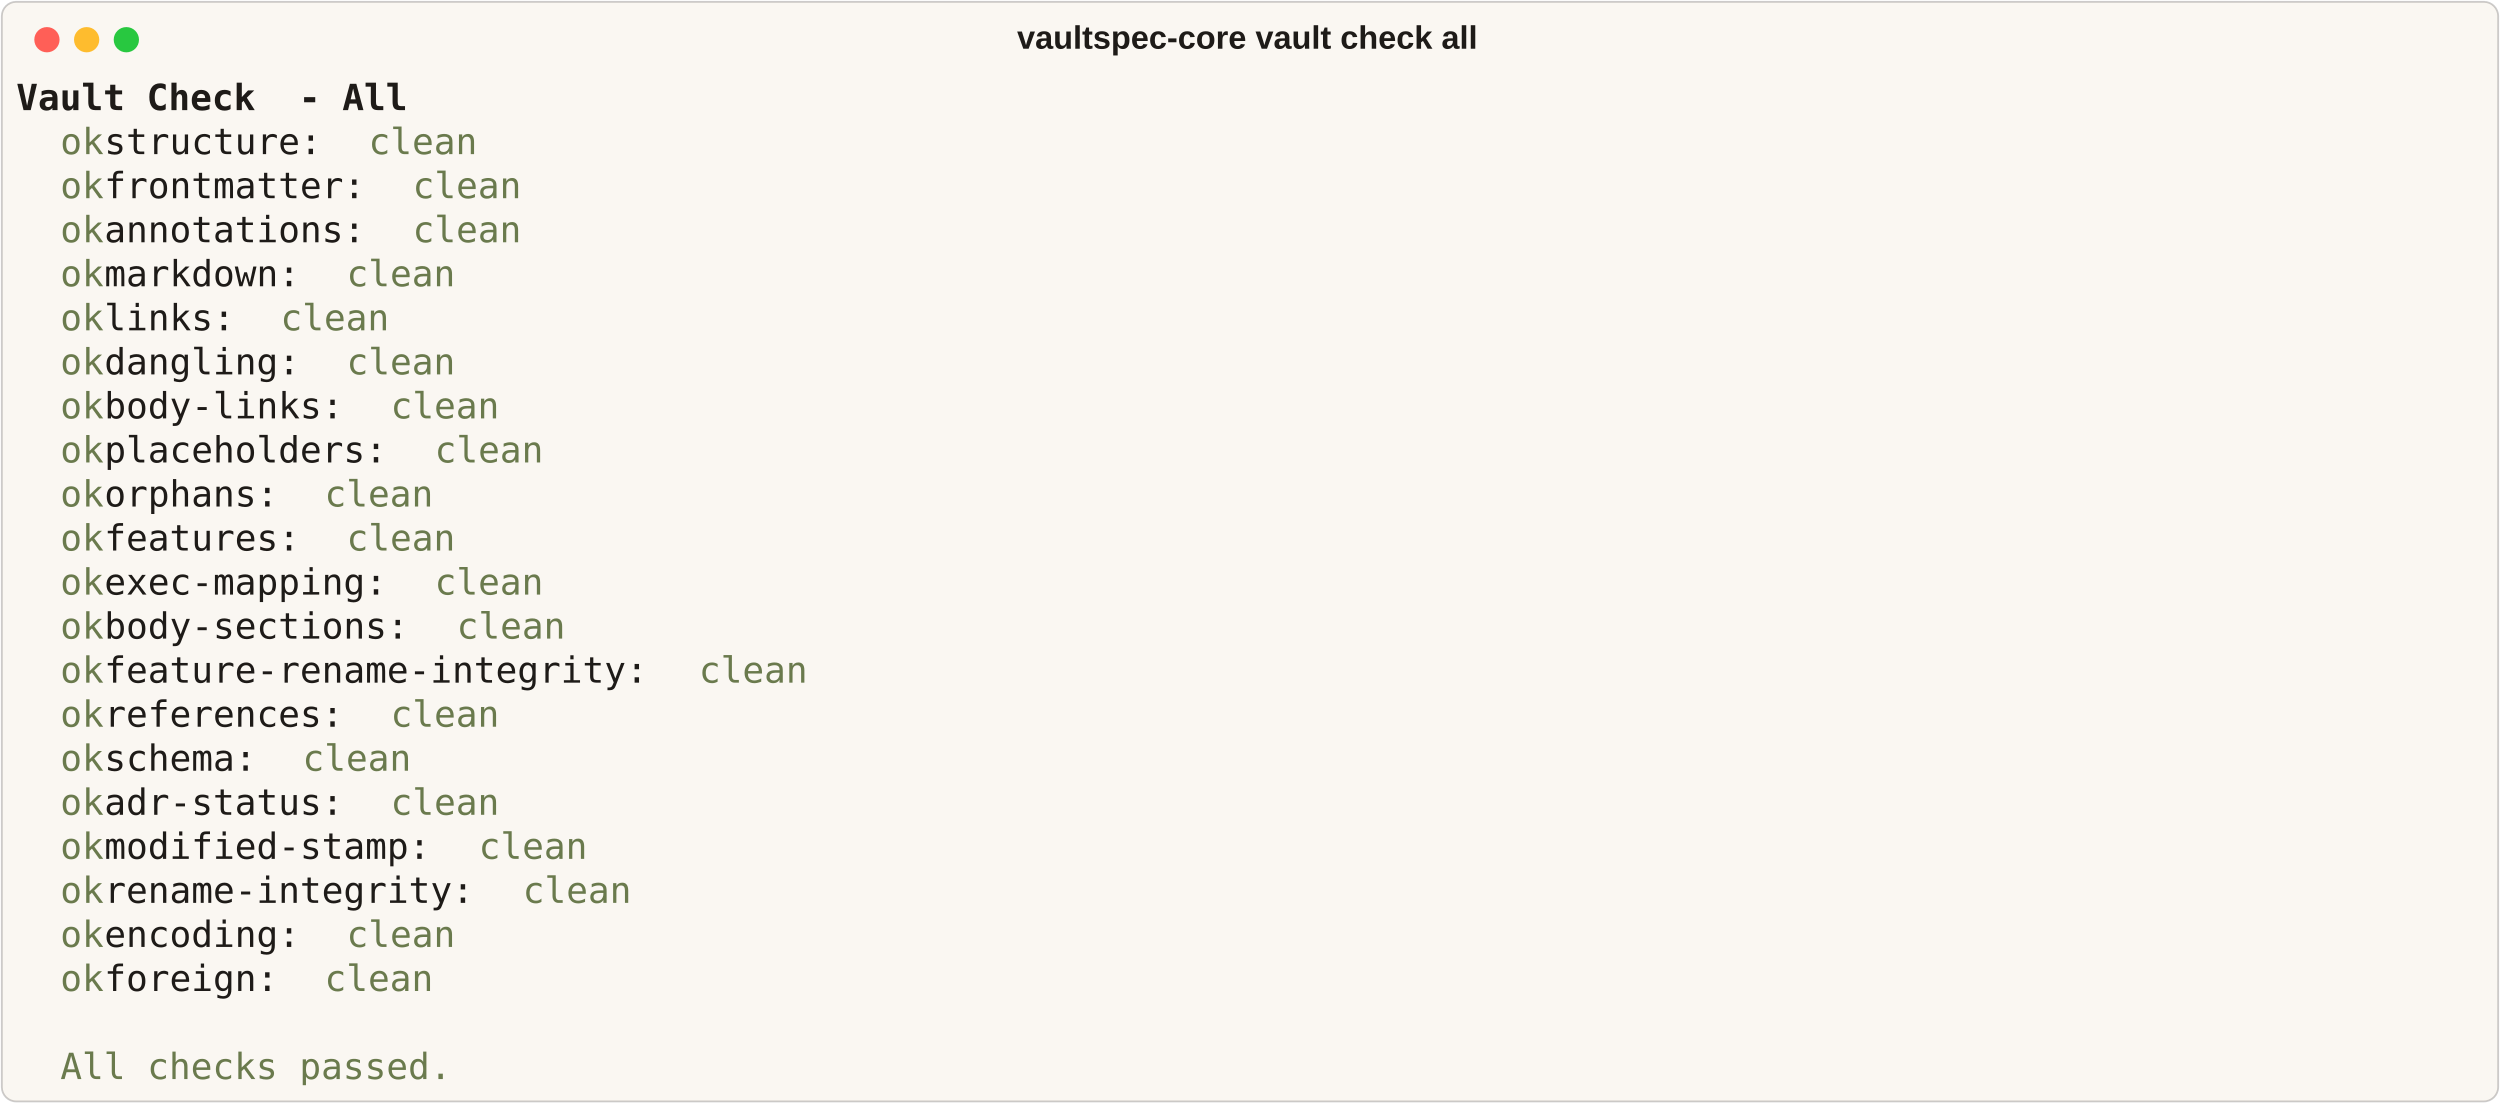
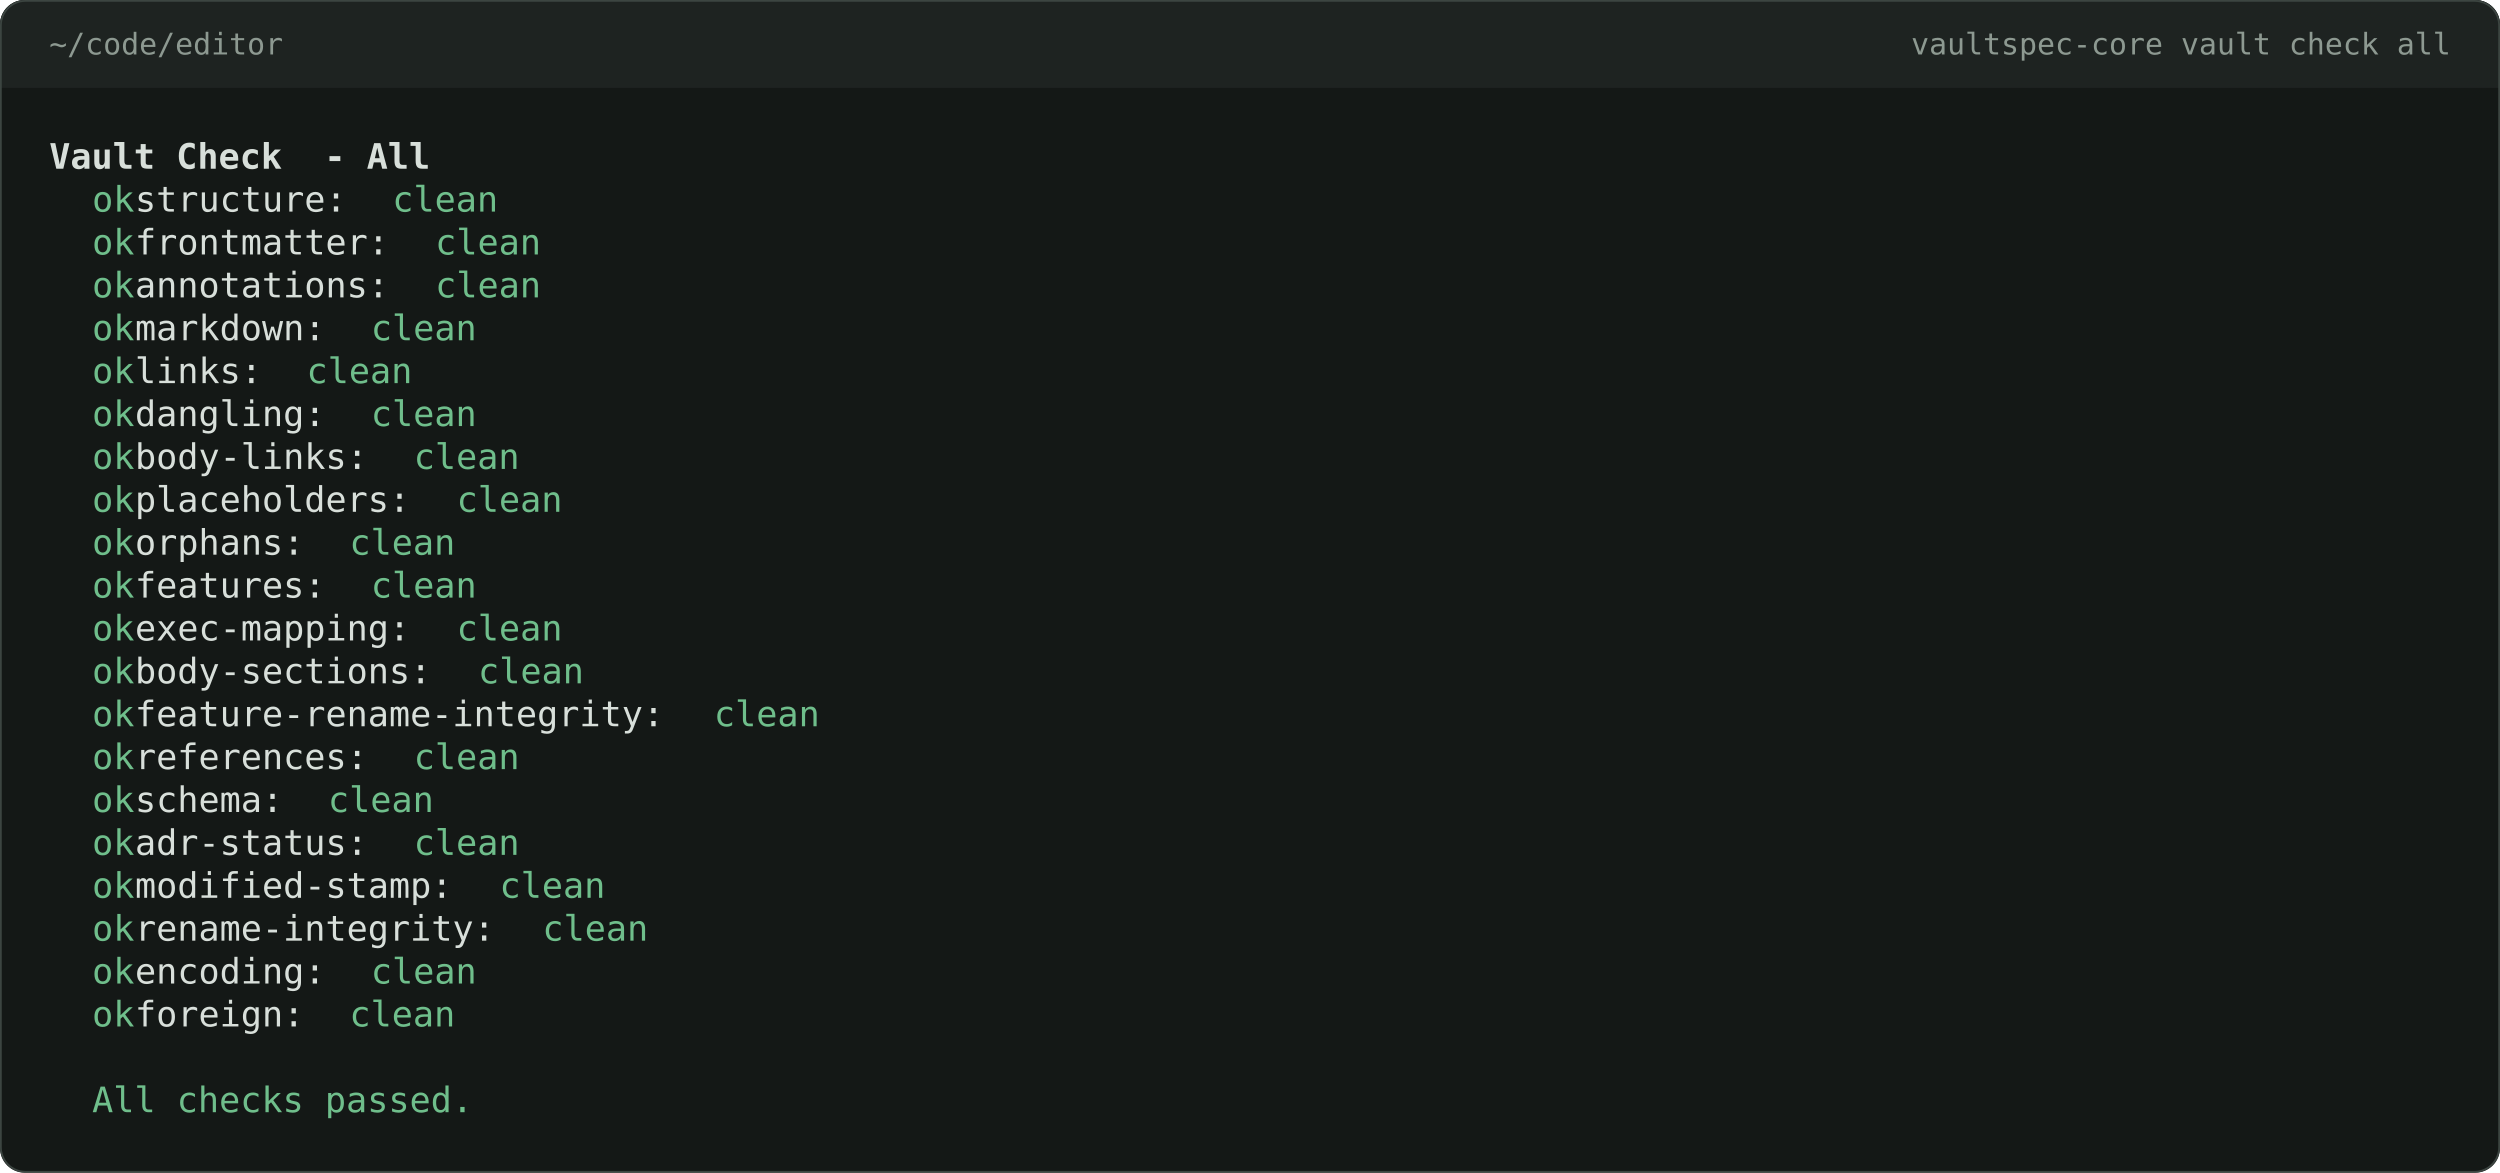
- <svg xmlns="http://www.w3.org/2000/svg" class="rich-terminal" viewBox="0 0 1385 611.2">
+ <svg xmlns="http://www.w3.org/2000/svg" class="rich-terminal" viewBox="0 0 1422.4 667.2">
  <style>
- 
-     @font-face {
-         font-family: "Fira Code";
-         src: local("FiraCode-Regular"),
-                 url("https://cdnjs.cloudflare.com/ajax/libs/firacode/6.2.0/woff2/FiraCode-Regular.woff2") format("woff2"),
-                 url("https://cdnjs.cloudflare.com/ajax/libs/firacode/6.2.0/woff/FiraCode-Regular.woff") format("woff");
-         font-style: normal;
-         font-weight: 400;
-     }
-     @font-face {
-         font-family: "Fira Code";
-         src: local("FiraCode-Bold"),
-                 url("https://cdnjs.cloudflare.com/ajax/libs/firacode/6.2.0/woff2/FiraCode-Bold.woff2") format("woff2"),
-                 url("https://cdnjs.cloudflare.com/ajax/libs/firacode/6.2.0/woff/FiraCode-Bold.woff") format("woff");
-         font-style: bold;
-         font-weight: 700;
-     }
- 
    .terminal-3030245306-matrix {
-         font-family: Fira Code, monospace;
+         font-family: 'IBM Plex Mono', 'Cascadia Mono', 'Cascadia Code', ui-monospace, Menlo, Consolas, 'DejaVu Sans Mono', monospace;
        font-size: 20px;
        line-height: 24.4px;
        font-variant-east-asian: full-width;
    }
- 
-     .terminal-3030245306-title {
-         font-size: 18px;
-         font-weight: bold;
-         font-family: arial;
+     .terminal-3030245306-bar {
+         font-family: 'IBM Plex Mono', 'Cascadia Mono', 'Cascadia Code', ui-monospace, Menlo, Consolas, 'DejaVu Sans Mono', monospace;
+         font-size: 17px;
+         fill: #8d9991;
    }
- 
-     .terminal-3030245306-r1 { fill: #1e1b18;font-weight: bold }
- .terminal-3030245306-r2 { fill: #1e1b18 }
- .terminal-3030245306-r3 { fill: #6a7a4d }
+     .terminal-3030245306-r1 { fill: #d8dfda;font-weight: bold }
+ .terminal-3030245306-r2 { fill: #d8dfda }
+ .terminal-3030245306-r3 { fill: #6fbe8b }
    </style>
  <defs>
+     <clipPath id="terminal-3030245306-clip-frame">
+       <rect x="0" y="0" width="1422.4" height="667.2" rx="14" />
+     </clipPath>
    <clipPath id="terminal-3030245306-clip-terminal">
      <rect x="0" y="0" width="1365.4" height="560.2" />
    </clipPath>
    <clipPath id="terminal-3030245306-line-0">
      <rect x="0" y="1.5" width="1366.4" height="24.65" />
    </clipPath>
    <clipPath id="terminal-3030245306-line-1">
      <rect x="0" y="25.9" width="1366.4" height="24.65" />
    </clipPath>
    <clipPath id="terminal-3030245306-line-2">
      <rect x="0" y="50.3" width="1366.4" height="24.65" />
    </clipPath>
    <clipPath id="terminal-3030245306-line-3">
      <rect x="0" y="74.7" width="1366.4" height="24.65" />
    </clipPath>
    <clipPath id="terminal-3030245306-line-4">
      <rect x="0" y="99.1" width="1366.4" height="24.65" />
    </clipPath>
    <clipPath id="terminal-3030245306-line-5">
      <rect x="0" y="123.5" width="1366.4" height="24.65" />
    </clipPath>
    <clipPath id="terminal-3030245306-line-6">
      <rect x="0" y="147.9" width="1366.4" height="24.65" />
    </clipPath>
    <clipPath id="terminal-3030245306-line-7">
      <rect x="0" y="172.3" width="1366.4" height="24.65" />
    </clipPath>
    <clipPath id="terminal-3030245306-line-8">
      <rect x="0" y="196.7" width="1366.4" height="24.65" />
    </clipPath>
    <clipPath id="terminal-3030245306-line-9">
      <rect x="0" y="221.1" width="1366.4" height="24.65" />
    </clipPath>
    <clipPath id="terminal-3030245306-line-10">
      <rect x="0" y="245.5" width="1366.4" height="24.65" />
    </clipPath>
    <clipPath id="terminal-3030245306-line-11">
      <rect x="0" y="269.9" width="1366.4" height="24.65" />
    </clipPath>
    <clipPath id="terminal-3030245306-line-12">
      <rect x="0" y="294.3" width="1366.4" height="24.65" />
    </clipPath>
    <clipPath id="terminal-3030245306-line-13">
      <rect x="0" y="318.7" width="1366.4" height="24.65" />
    </clipPath>
    <clipPath id="terminal-3030245306-line-14">
      <rect x="0" y="343.1" width="1366.4" height="24.65" />
    </clipPath>
    <clipPath id="terminal-3030245306-line-15">
      <rect x="0" y="367.5" width="1366.4" height="24.65" />
    </clipPath>
    <clipPath id="terminal-3030245306-line-16">
      <rect x="0" y="391.9" width="1366.4" height="24.65" />
    </clipPath>
    <clipPath id="terminal-3030245306-line-17">
      <rect x="0" y="416.3" width="1366.4" height="24.65" />
    </clipPath>
    <clipPath id="terminal-3030245306-line-18">
      <rect x="0" y="440.7" width="1366.4" height="24.65" />
    </clipPath>
    <clipPath id="terminal-3030245306-line-19">
      <rect x="0" y="465.1" width="1366.4" height="24.65" />
    </clipPath>
    <clipPath id="terminal-3030245306-line-20">
      <rect x="0" y="489.5" width="1366.4" height="24.65" />
    </clipPath>
    <clipPath id="terminal-3030245306-line-21">
      <rect x="0" y="513.9" width="1366.4" height="24.65" />
    </clipPath>
  </defs>
-   <rect fill="#faf7f2" stroke="rgba(30,27,24,0.22)" stroke-width="1" x="1" y="1" width="1383" height="609.2" rx="8" />
-   <text class="terminal-3030245306-title" fill="#1e1b18" text-anchor="middle" x="691" y="27">vaultspec-core vault check all</text>
-   <g transform="translate(26,22)">
-     <circle cx="0" cy="0" r="7" fill="#ff5f57" />
-     <circle cx="22" cy="0" r="7" fill="#febc2e" />
-     <circle cx="44" cy="0" r="7" fill="#28c840" />
+   <g clip-path="url(#terminal-3030245306-clip-frame)">
+     <rect width="1422.4" height="667.2" fill="#141816" />
+     <rect width="1422.4" height="50" fill="#1e2321" />
  </g>
-   <g transform="translate(9, 41)" clip-path="url(#terminal-3030245306-clip-terminal)">
+   <rect x="0.5" y="0.5" width="1421.4" height="666.2" rx="14" fill="none" stroke="#3c4541" />
+   <text class="terminal-3030245306-bar" x="28" y="31">~/code/editor</text>
+   <text class="terminal-3030245306-bar" x="1394.4" y="31" text-anchor="end">vaultspec-core vault check all</text>
+   <g transform="translate(28, 76)" clip-path="url(#terminal-3030245306-clip-terminal)">
    <g class="terminal-3030245306-matrix">
      <text class="terminal-3030245306-r1" x="0" y="20" textLength="219.6" clip-path="url(#terminal-3030245306-line-0)">Vault Check  - All</text>
      <text class="terminal-3030245306-r2" x="1366.4" y="20" textLength="12.2" clip-path="url(#terminal-3030245306-line-0)">
</text>
      <text class="terminal-3030245306-r3" x="24.4" y="44.4" textLength="24.4" clip-path="url(#terminal-3030245306-line-1)">ok</text>
      <text class="terminal-3030245306-r2" x="48.8" y="44.4" textLength="146.4" clip-path="url(#terminal-3030245306-line-1)"> structure: </text>
      <text class="terminal-3030245306-r3" x="195.2" y="44.4" textLength="61" clip-path="url(#terminal-3030245306-line-1)">clean</text>
      <text class="terminal-3030245306-r2" x="1366.4" y="44.4" textLength="12.2" clip-path="url(#terminal-3030245306-line-1)">
</text>
      <text class="terminal-3030245306-r3" x="24.4" y="68.8" textLength="24.4" clip-path="url(#terminal-3030245306-line-2)">ok</text>
      <text class="terminal-3030245306-r2" x="48.8" y="68.8" textLength="170.8" clip-path="url(#terminal-3030245306-line-2)"> frontmatter: </text>
      <text class="terminal-3030245306-r3" x="219.6" y="68.8" textLength="61" clip-path="url(#terminal-3030245306-line-2)">clean</text>
      <text class="terminal-3030245306-r2" x="1366.4" y="68.8" textLength="12.2" clip-path="url(#terminal-3030245306-line-2)">
</text>
      <text class="terminal-3030245306-r3" x="24.4" y="93.2" textLength="24.4" clip-path="url(#terminal-3030245306-line-3)">ok</text>
      <text class="terminal-3030245306-r2" x="48.8" y="93.2" textLength="170.8" clip-path="url(#terminal-3030245306-line-3)"> annotations: </text>
      <text class="terminal-3030245306-r3" x="219.6" y="93.2" textLength="61" clip-path="url(#terminal-3030245306-line-3)">clean</text>
      <text class="terminal-3030245306-r2" x="1366.4" y="93.2" textLength="12.2" clip-path="url(#terminal-3030245306-line-3)">
</text>
      <text class="terminal-3030245306-r3" x="24.4" y="117.6" textLength="24.4" clip-path="url(#terminal-3030245306-line-4)">ok</text>
      <text class="terminal-3030245306-r2" x="48.8" y="117.6" textLength="134.2" clip-path="url(#terminal-3030245306-line-4)"> markdown: </text>
      <text class="terminal-3030245306-r3" x="183" y="117.6" textLength="61" clip-path="url(#terminal-3030245306-line-4)">clean</text>
      <text class="terminal-3030245306-r2" x="1366.4" y="117.6" textLength="12.2" clip-path="url(#terminal-3030245306-line-4)">
</text>
      <text class="terminal-3030245306-r3" x="24.4" y="142" textLength="24.4" clip-path="url(#terminal-3030245306-line-5)">ok</text>
      <text class="terminal-3030245306-r2" x="48.8" y="142" textLength="97.6" clip-path="url(#terminal-3030245306-line-5)"> links: </text>
      <text class="terminal-3030245306-r3" x="146.4" y="142" textLength="61" clip-path="url(#terminal-3030245306-line-5)">clean</text>
      <text class="terminal-3030245306-r2" x="1366.4" y="142" textLength="12.2" clip-path="url(#terminal-3030245306-line-5)">
</text>
      <text class="terminal-3030245306-r3" x="24.4" y="166.4" textLength="24.4" clip-path="url(#terminal-3030245306-line-6)">ok</text>
      <text class="terminal-3030245306-r2" x="48.8" y="166.4" textLength="134.2" clip-path="url(#terminal-3030245306-line-6)"> dangling: </text>
      <text class="terminal-3030245306-r3" x="183" y="166.4" textLength="61" clip-path="url(#terminal-3030245306-line-6)">clean</text>
      <text class="terminal-3030245306-r2" x="1366.4" y="166.4" textLength="12.2" clip-path="url(#terminal-3030245306-line-6)">
</text>
      <text class="terminal-3030245306-r3" x="24.4" y="190.8" textLength="24.4" clip-path="url(#terminal-3030245306-line-7)">ok</text>
      <text class="terminal-3030245306-r2" x="48.8" y="190.8" textLength="158.6" clip-path="url(#terminal-3030245306-line-7)"> body-links: </text>
      <text class="terminal-3030245306-r3" x="207.4" y="190.8" textLength="61" clip-path="url(#terminal-3030245306-line-7)">clean</text>
      <text class="terminal-3030245306-r2" x="1366.4" y="190.8" textLength="12.2" clip-path="url(#terminal-3030245306-line-7)">
</text>
      <text class="terminal-3030245306-r3" x="24.4" y="215.2" textLength="24.4" clip-path="url(#terminal-3030245306-line-8)">ok</text>
      <text class="terminal-3030245306-r2" x="48.8" y="215.2" textLength="183" clip-path="url(#terminal-3030245306-line-8)"> placeholders: </text>
      <text class="terminal-3030245306-r3" x="231.8" y="215.2" textLength="61" clip-path="url(#terminal-3030245306-line-8)">clean</text>
      <text class="terminal-3030245306-r2" x="1366.4" y="215.2" textLength="12.2" clip-path="url(#terminal-3030245306-line-8)">
</text>
      <text class="terminal-3030245306-r3" x="24.4" y="239.6" textLength="24.4" clip-path="url(#terminal-3030245306-line-9)">ok</text>
      <text class="terminal-3030245306-r2" x="48.8" y="239.6" textLength="122" clip-path="url(#terminal-3030245306-line-9)"> orphans: </text>
      <text class="terminal-3030245306-r3" x="170.8" y="239.6" textLength="61" clip-path="url(#terminal-3030245306-line-9)">clean</text>
      <text class="terminal-3030245306-r2" x="1366.4" y="239.6" textLength="12.2" clip-path="url(#terminal-3030245306-line-9)">
</text>
      <text class="terminal-3030245306-r3" x="24.4" y="264" textLength="24.4" clip-path="url(#terminal-3030245306-line-10)">ok</text>
      <text class="terminal-3030245306-r2" x="48.8" y="264" textLength="134.2" clip-path="url(#terminal-3030245306-line-10)"> features: </text>
      <text class="terminal-3030245306-r3" x="183" y="264" textLength="61" clip-path="url(#terminal-3030245306-line-10)">clean</text>
      <text class="terminal-3030245306-r2" x="1366.4" y="264" textLength="12.2" clip-path="url(#terminal-3030245306-line-10)">
</text>
      <text class="terminal-3030245306-r3" x="24.4" y="288.4" textLength="24.4" clip-path="url(#terminal-3030245306-line-11)">ok</text>
      <text class="terminal-3030245306-r2" x="48.8" y="288.4" textLength="183" clip-path="url(#terminal-3030245306-line-11)"> exec-mapping: </text>
      <text class="terminal-3030245306-r3" x="231.8" y="288.4" textLength="61" clip-path="url(#terminal-3030245306-line-11)">clean</text>
      <text class="terminal-3030245306-r2" x="1366.4" y="288.4" textLength="12.2" clip-path="url(#terminal-3030245306-line-11)">
</text>
      <text class="terminal-3030245306-r3" x="24.4" y="312.8" textLength="24.4" clip-path="url(#terminal-3030245306-line-12)">ok</text>
      <text class="terminal-3030245306-r2" x="48.8" y="312.8" textLength="195.2" clip-path="url(#terminal-3030245306-line-12)"> body-sections: </text>
      <text class="terminal-3030245306-r3" x="244" y="312.8" textLength="61" clip-path="url(#terminal-3030245306-line-12)">clean</text>
      <text class="terminal-3030245306-r2" x="1366.4" y="312.8" textLength="12.2" clip-path="url(#terminal-3030245306-line-12)">
</text>
      <text class="terminal-3030245306-r3" x="24.4" y="337.2" textLength="24.4" clip-path="url(#terminal-3030245306-line-13)">ok</text>
      <text class="terminal-3030245306-r2" x="48.8" y="337.2" textLength="329.4" clip-path="url(#terminal-3030245306-line-13)"> feature-rename-integrity: </text>
      <text class="terminal-3030245306-r3" x="378.2" y="337.2" textLength="61" clip-path="url(#terminal-3030245306-line-13)">clean</text>
      <text class="terminal-3030245306-r2" x="1366.4" y="337.2" textLength="12.2" clip-path="url(#terminal-3030245306-line-13)">
</text>
      <text class="terminal-3030245306-r3" x="24.4" y="361.6" textLength="24.4" clip-path="url(#terminal-3030245306-line-14)">ok</text>
      <text class="terminal-3030245306-r2" x="48.8" y="361.6" textLength="158.6" clip-path="url(#terminal-3030245306-line-14)"> references: </text>
      <text class="terminal-3030245306-r3" x="207.4" y="361.6" textLength="61" clip-path="url(#terminal-3030245306-line-14)">clean</text>
      <text class="terminal-3030245306-r2" x="1366.4" y="361.6" textLength="12.2" clip-path="url(#terminal-3030245306-line-14)">
</text>
      <text class="terminal-3030245306-r3" x="24.4" y="386" textLength="24.4" clip-path="url(#terminal-3030245306-line-15)">ok</text>
      <text class="terminal-3030245306-r2" x="48.8" y="386" textLength="109.8" clip-path="url(#terminal-3030245306-line-15)"> schema: </text>
      <text class="terminal-3030245306-r3" x="158.6" y="386" textLength="61" clip-path="url(#terminal-3030245306-line-15)">clean</text>
      <text class="terminal-3030245306-r2" x="1366.4" y="386" textLength="12.2" clip-path="url(#terminal-3030245306-line-15)">
</text>
      <text class="terminal-3030245306-r3" x="24.4" y="410.4" textLength="24.4" clip-path="url(#terminal-3030245306-line-16)">ok</text>
      <text class="terminal-3030245306-r2" x="48.8" y="410.4" textLength="158.6" clip-path="url(#terminal-3030245306-line-16)"> adr-status: </text>
      <text class="terminal-3030245306-r3" x="207.4" y="410.4" textLength="61" clip-path="url(#terminal-3030245306-line-16)">clean</text>
      <text class="terminal-3030245306-r2" x="1366.4" y="410.4" textLength="12.2" clip-path="url(#terminal-3030245306-line-16)">
</text>
      <text class="terminal-3030245306-r3" x="24.4" y="434.8" textLength="24.4" clip-path="url(#terminal-3030245306-line-17)">ok</text>
      <text class="terminal-3030245306-r2" x="48.8" y="434.8" textLength="207.4" clip-path="url(#terminal-3030245306-line-17)"> modified-stamp: </text>
      <text class="terminal-3030245306-r3" x="256.2" y="434.8" textLength="61" clip-path="url(#terminal-3030245306-line-17)">clean</text>
      <text class="terminal-3030245306-r2" x="1366.4" y="434.8" textLength="12.2" clip-path="url(#terminal-3030245306-line-17)">
</text>
      <text class="terminal-3030245306-r3" x="24.4" y="459.2" textLength="24.4" clip-path="url(#terminal-3030245306-line-18)">ok</text>
      <text class="terminal-3030245306-r2" x="48.8" y="459.2" textLength="231.8" clip-path="url(#terminal-3030245306-line-18)"> rename-integrity: </text>
      <text class="terminal-3030245306-r3" x="280.6" y="459.2" textLength="61" clip-path="url(#terminal-3030245306-line-18)">clean</text>
      <text class="terminal-3030245306-r2" x="1366.4" y="459.2" textLength="12.2" clip-path="url(#terminal-3030245306-line-18)">
</text>
      <text class="terminal-3030245306-r3" x="24.4" y="483.6" textLength="24.4" clip-path="url(#terminal-3030245306-line-19)">ok</text>
      <text class="terminal-3030245306-r2" x="48.8" y="483.6" textLength="134.2" clip-path="url(#terminal-3030245306-line-19)"> encoding: </text>
      <text class="terminal-3030245306-r3" x="183" y="483.6" textLength="61" clip-path="url(#terminal-3030245306-line-19)">clean</text>
      <text class="terminal-3030245306-r2" x="1366.4" y="483.6" textLength="12.2" clip-path="url(#terminal-3030245306-line-19)">
</text>
      <text class="terminal-3030245306-r3" x="24.4" y="508" textLength="24.4" clip-path="url(#terminal-3030245306-line-20)">ok</text>
      <text class="terminal-3030245306-r2" x="48.8" y="508" textLength="122" clip-path="url(#terminal-3030245306-line-20)"> foreign: </text>
      <text class="terminal-3030245306-r3" x="170.8" y="508" textLength="61" clip-path="url(#terminal-3030245306-line-20)">clean</text>
      <text class="terminal-3030245306-r2" x="1366.4" y="508" textLength="12.2" clip-path="url(#terminal-3030245306-line-20)">
</text>
      <text class="terminal-3030245306-r2" x="1366.4" y="532.4" textLength="12.2" clip-path="url(#terminal-3030245306-line-21)">
</text>
      <text class="terminal-3030245306-r3" x="24.4" y="556.8" textLength="219.6" clip-path="url(#terminal-3030245306-line-22)">All checks passed.</text>
      <text class="terminal-3030245306-r2" x="1366.4" y="556.8" textLength="12.2" clip-path="url(#terminal-3030245306-line-22)">
</text>
    </g>
  </g>
</svg>
